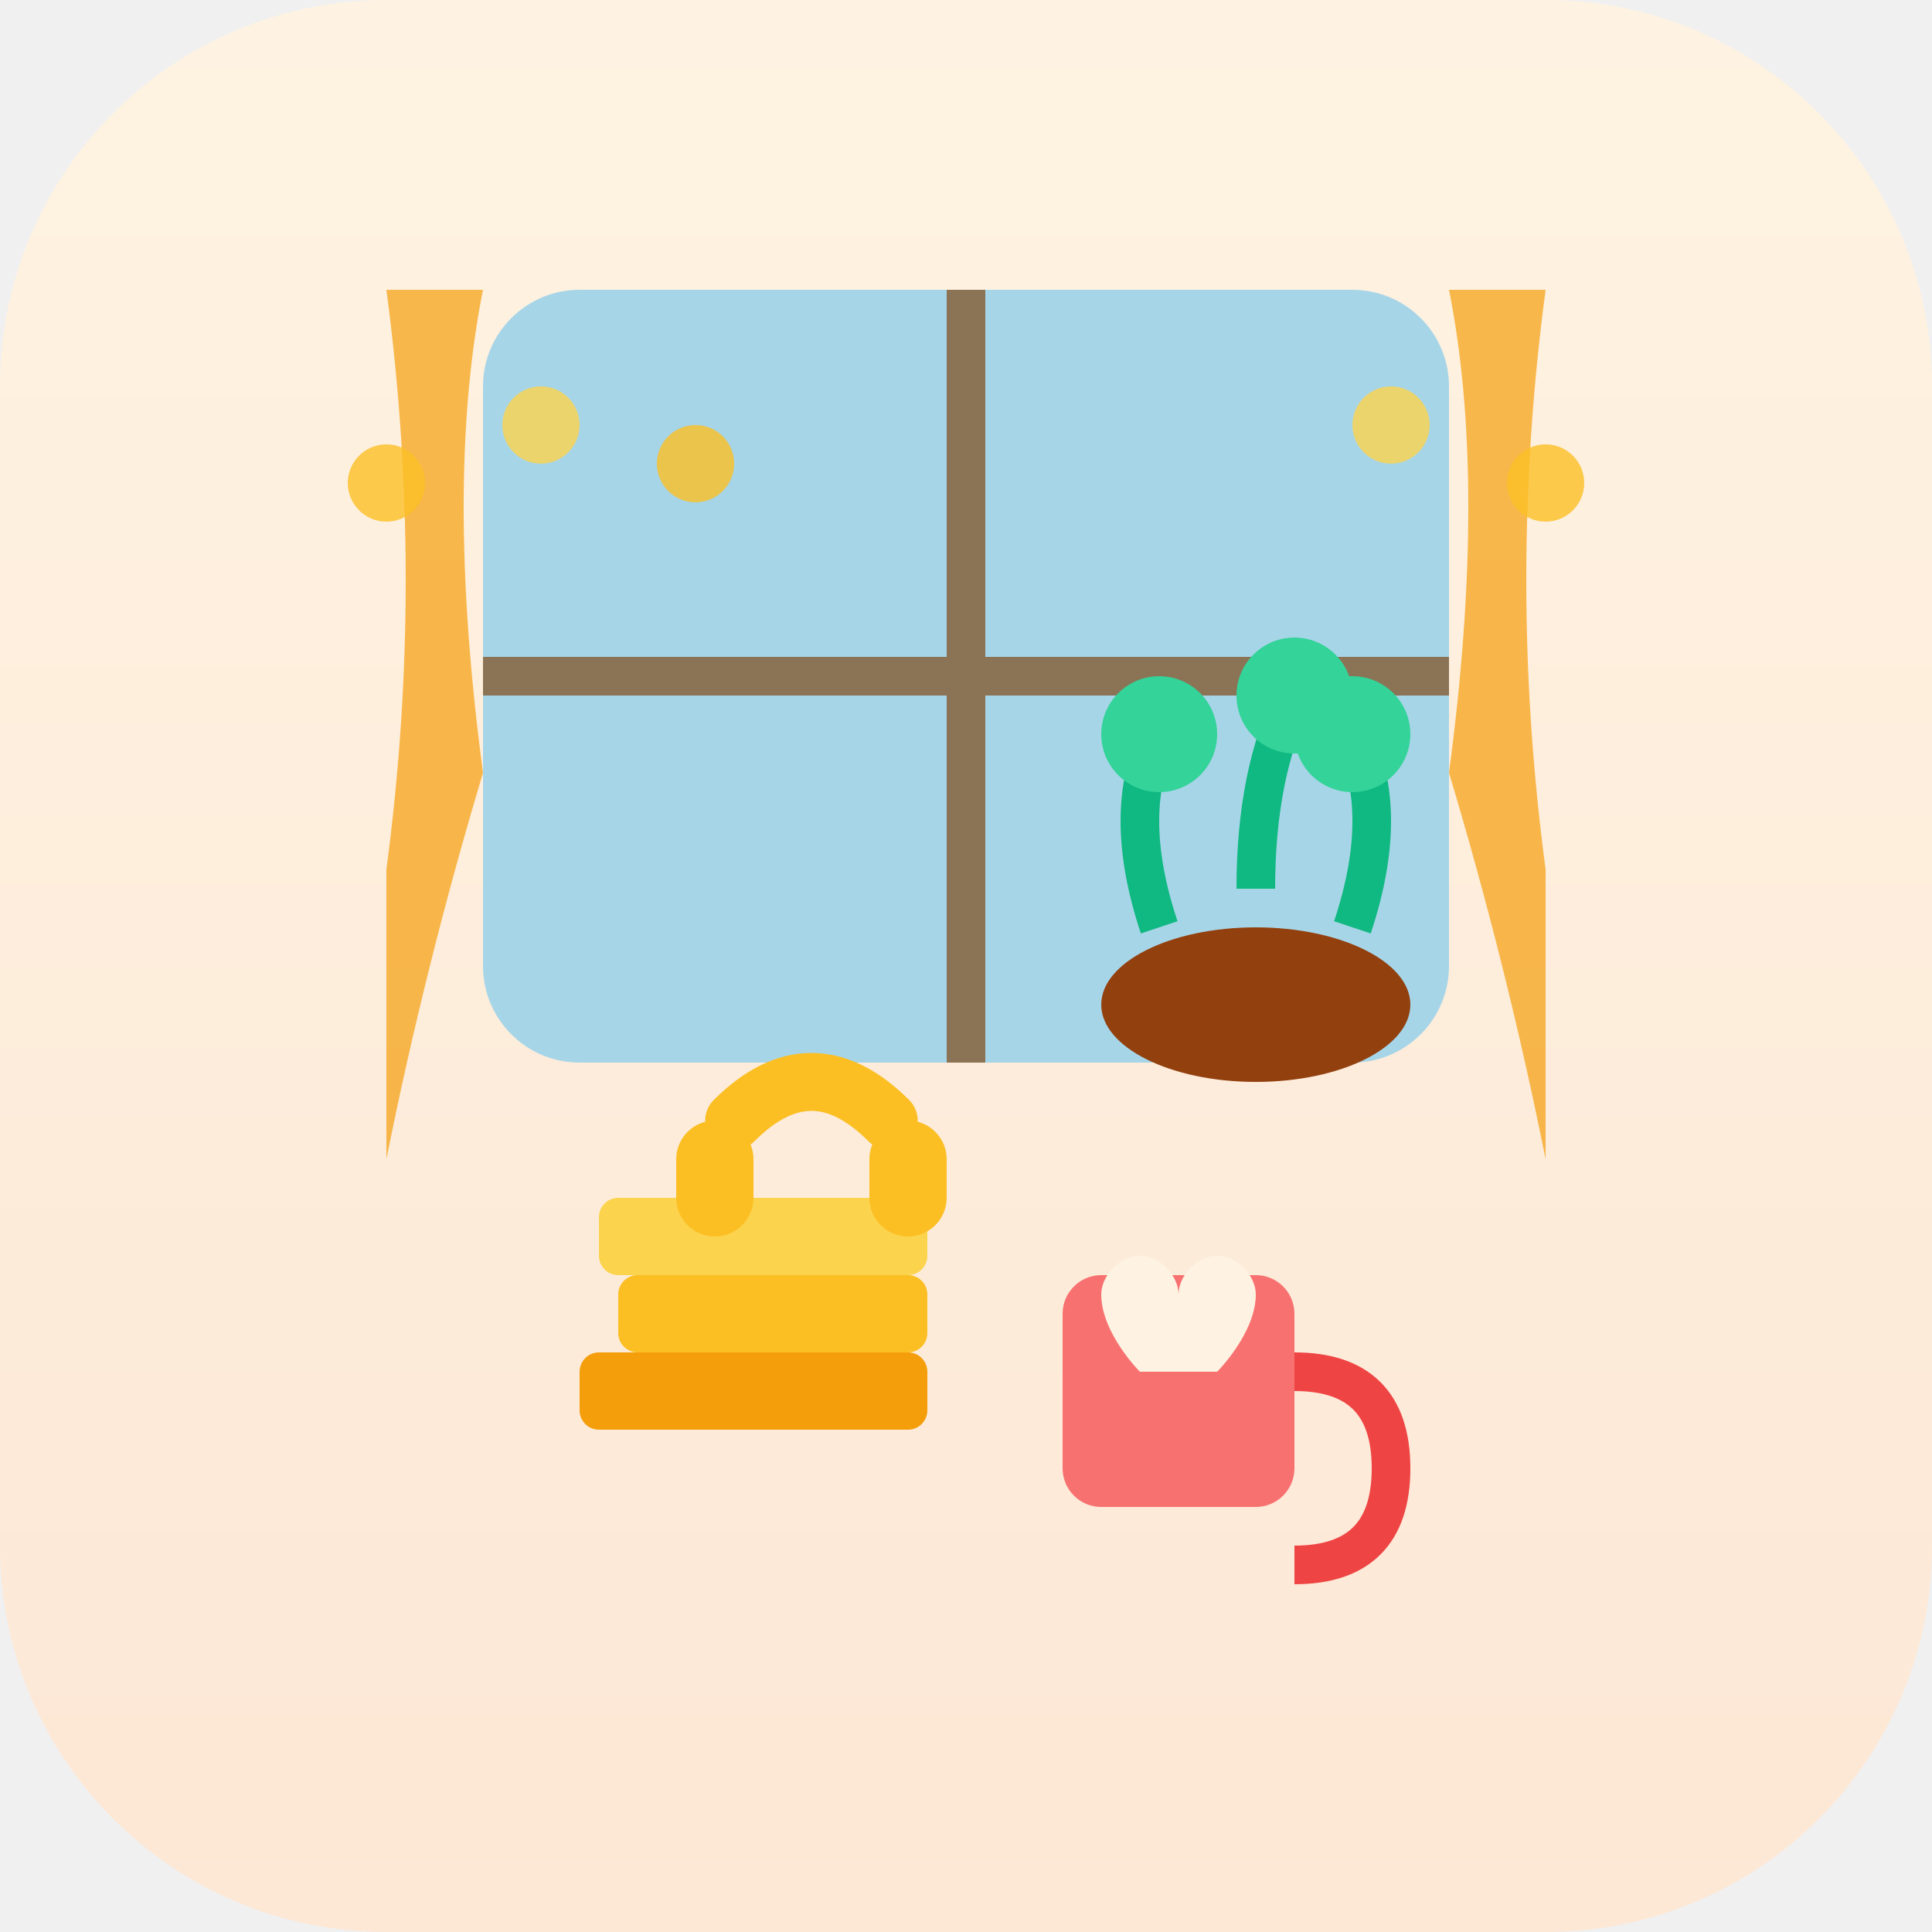
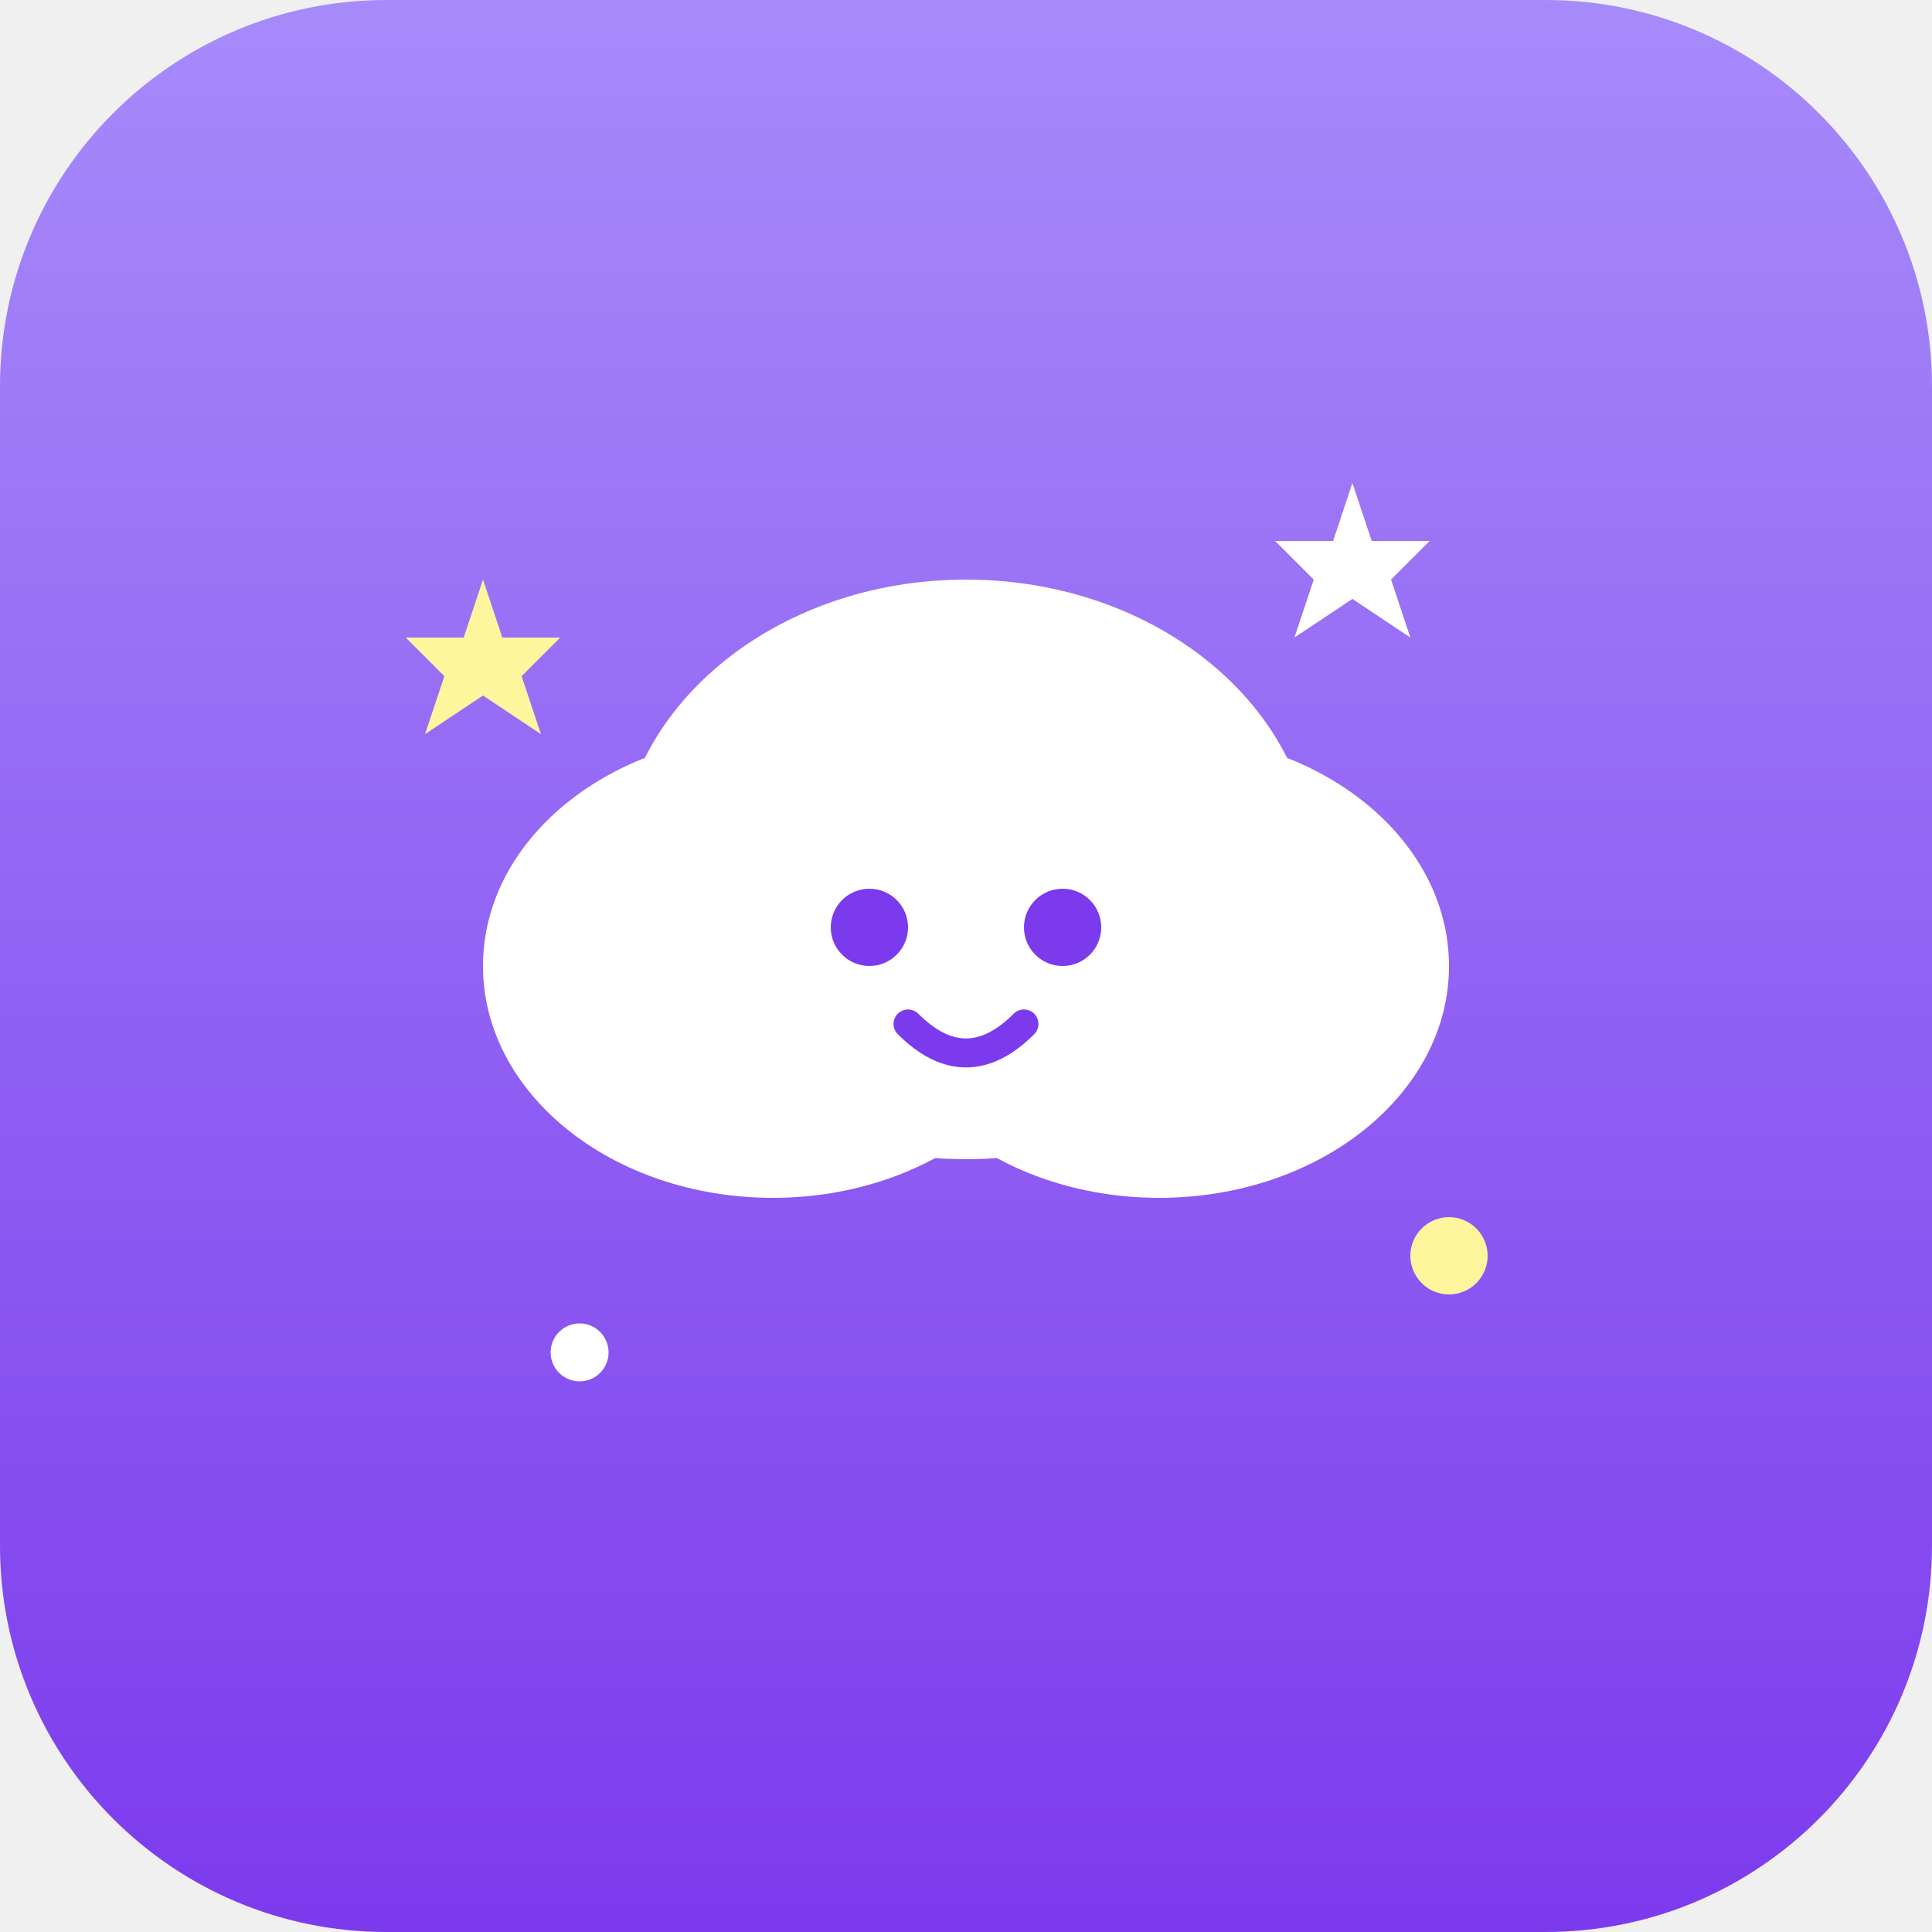
<svg xmlns="http://www.w3.org/2000/svg" viewBox="0 0 100 100">
  <defs>
-     <linearGradient id="cozyBg" x1="0%" y1="0%" x2="0%" y2="100%">
-       <stop offset="0%" style="stop-color:#fef3e2;stop-opacity:1" />
-       <stop offset="100%" style="stop-color:#fde7d5;stop-opacity:1" />
+     <linearGradient id="skyGrad" x1="0%" y1="0%" x2="0%" y2="100%">
+       <stop offset="0%" style="stop-color:#a78bfa;stop-opacity:1" />
+       <stop offset="100%" style="stop-color:#7c3aed;stop-opacity:1" />
    </linearGradient>
  </defs>
-   <rect width="100" height="100" fill="url(#cozyBg)" rx="20" />
-   <rect x="25" y="15" width="50" height="40" rx="5" fill="#a7d5e8" />
-   <line x1="50" y1="15" x2="50" y2="55" stroke="#8b7355" stroke-width="2" />
-   <line x1="25" y1="35" x2="75" y2="35" stroke="#8b7355" stroke-width="2" />
-   <path d="M 20 15 Q 22 30 20 45 L 20 60 Q 22 50 25 40 Q 23 25 25 15 Z" fill="#f59e0b" opacity="0.7" />
-   <path d="M 80 15 Q 78 30 80 45 L 80 60 Q 78 50 75 40 Q 77 25 75 15 Z" fill="#f59e0b" opacity="0.7" />
-   <ellipse cx="65" cy="52" rx="8" ry="4" fill="#92400e" />
-   <path d="M 60 48 Q 58 42 60 38" stroke="#10b981" stroke-width="2" fill="none" />
-   <path d="M 65 46 Q 65 40 67 36" stroke="#10b981" stroke-width="2" fill="none" />
-   <path d="M 70 48 Q 72 42 70 38" stroke="#10b981" stroke-width="2" fill="none" />
-   <circle cx="60" cy="38" r="3" fill="#34d399" />
-   <circle cx="67" cy="36" r="3" fill="#34d399" />
-   <circle cx="70" cy="38" r="3" fill="#34d399" />
-   <rect x="30" y="70" width="18" height="4" rx="1" fill="#f59e0b" />
-   <rect x="32" y="66" width="16" height="4" rx="1" fill="#fbbf24" />
-   <rect x="31" y="62" width="17" height="4" rx="1" fill="#fcd34d" />
-   <path d="M 38 58 Q 42 54 46 58" stroke="#fbbf24" stroke-width="3" fill="none" stroke-linecap="round" />
-   <rect x="35" y="58" width="4" height="6" rx="2" fill="#fbbf24" />
-   <rect x="45" y="58" width="4" height="6" rx="2" fill="#fbbf24" />
-   <rect x="55" y="66" width="12" height="12" rx="2" fill="#f87171" />
-   <path d="M 67 71 Q 72 71 72 76 Q 72 81 67 81" stroke="#ef4444" stroke-width="2" fill="none" />
-   <path d="M 59 71 C 59 71 57 69 57 67 C 57 66 58 65 59 65 C 60 65 61 66 61 67 C 61 66 62 65 63 65 C 64 65 65 66 65 67 C 65 69 63 71 63 71 Z" fill="#fef3e2" />
-   <circle cx="20" cy="25" r="2" fill="#fbbf24" opacity="0.8" />
-   <circle cx="28" cy="22" r="2" fill="#fcd34d" opacity="0.8" />
-   <circle cx="36" cy="24" r="2" fill="#fbbf24" opacity="0.8" />
-   <circle cx="80" cy="25" r="2" fill="#fbbf24" opacity="0.8" />
-   <circle cx="72" cy="22" r="2" fill="#fcd34d" opacity="0.8" />
+   <rect width="100" height="100" fill="url(#skyGrad)" rx="20" />
+   <ellipse cx="40" cy="50" rx="15" ry="12" fill="#ffffff" />
+   <ellipse cx="50" cy="45" rx="18" ry="15" fill="#ffffff" />
+   <ellipse cx="60" cy="50" rx="15" ry="12" fill="#ffffff" />
+   <circle cx="45" cy="48" r="2" fill="#7c3aed" />
+   <circle cx="55" cy="48" r="2" fill="#7c3aed" />
+   <path d="M 47 53 Q 50 56 53 53" stroke="#7c3aed" stroke-width="1.5" fill="none" stroke-linecap="round" />
+   <path d="M 25 30 L 26 33 L 29 33 L 27 35 L 28 38 L 25 36 L 22 38 L 23 35 L 21 33 L 24 33 Z" fill="#fff59d" />
+   <path d="M 70 25 L 71 28 L 74 28 L 72 30 L 73 33 L 70 31 L 67 33 L 68 30 L 66 28 L 69 28 Z" fill="#ffffff" />
+   <circle cx="75" cy="65" r="2" fill="#fff59d" />
+   <circle cx="30" cy="70" r="1.5" fill="#ffffff" />
</svg>
